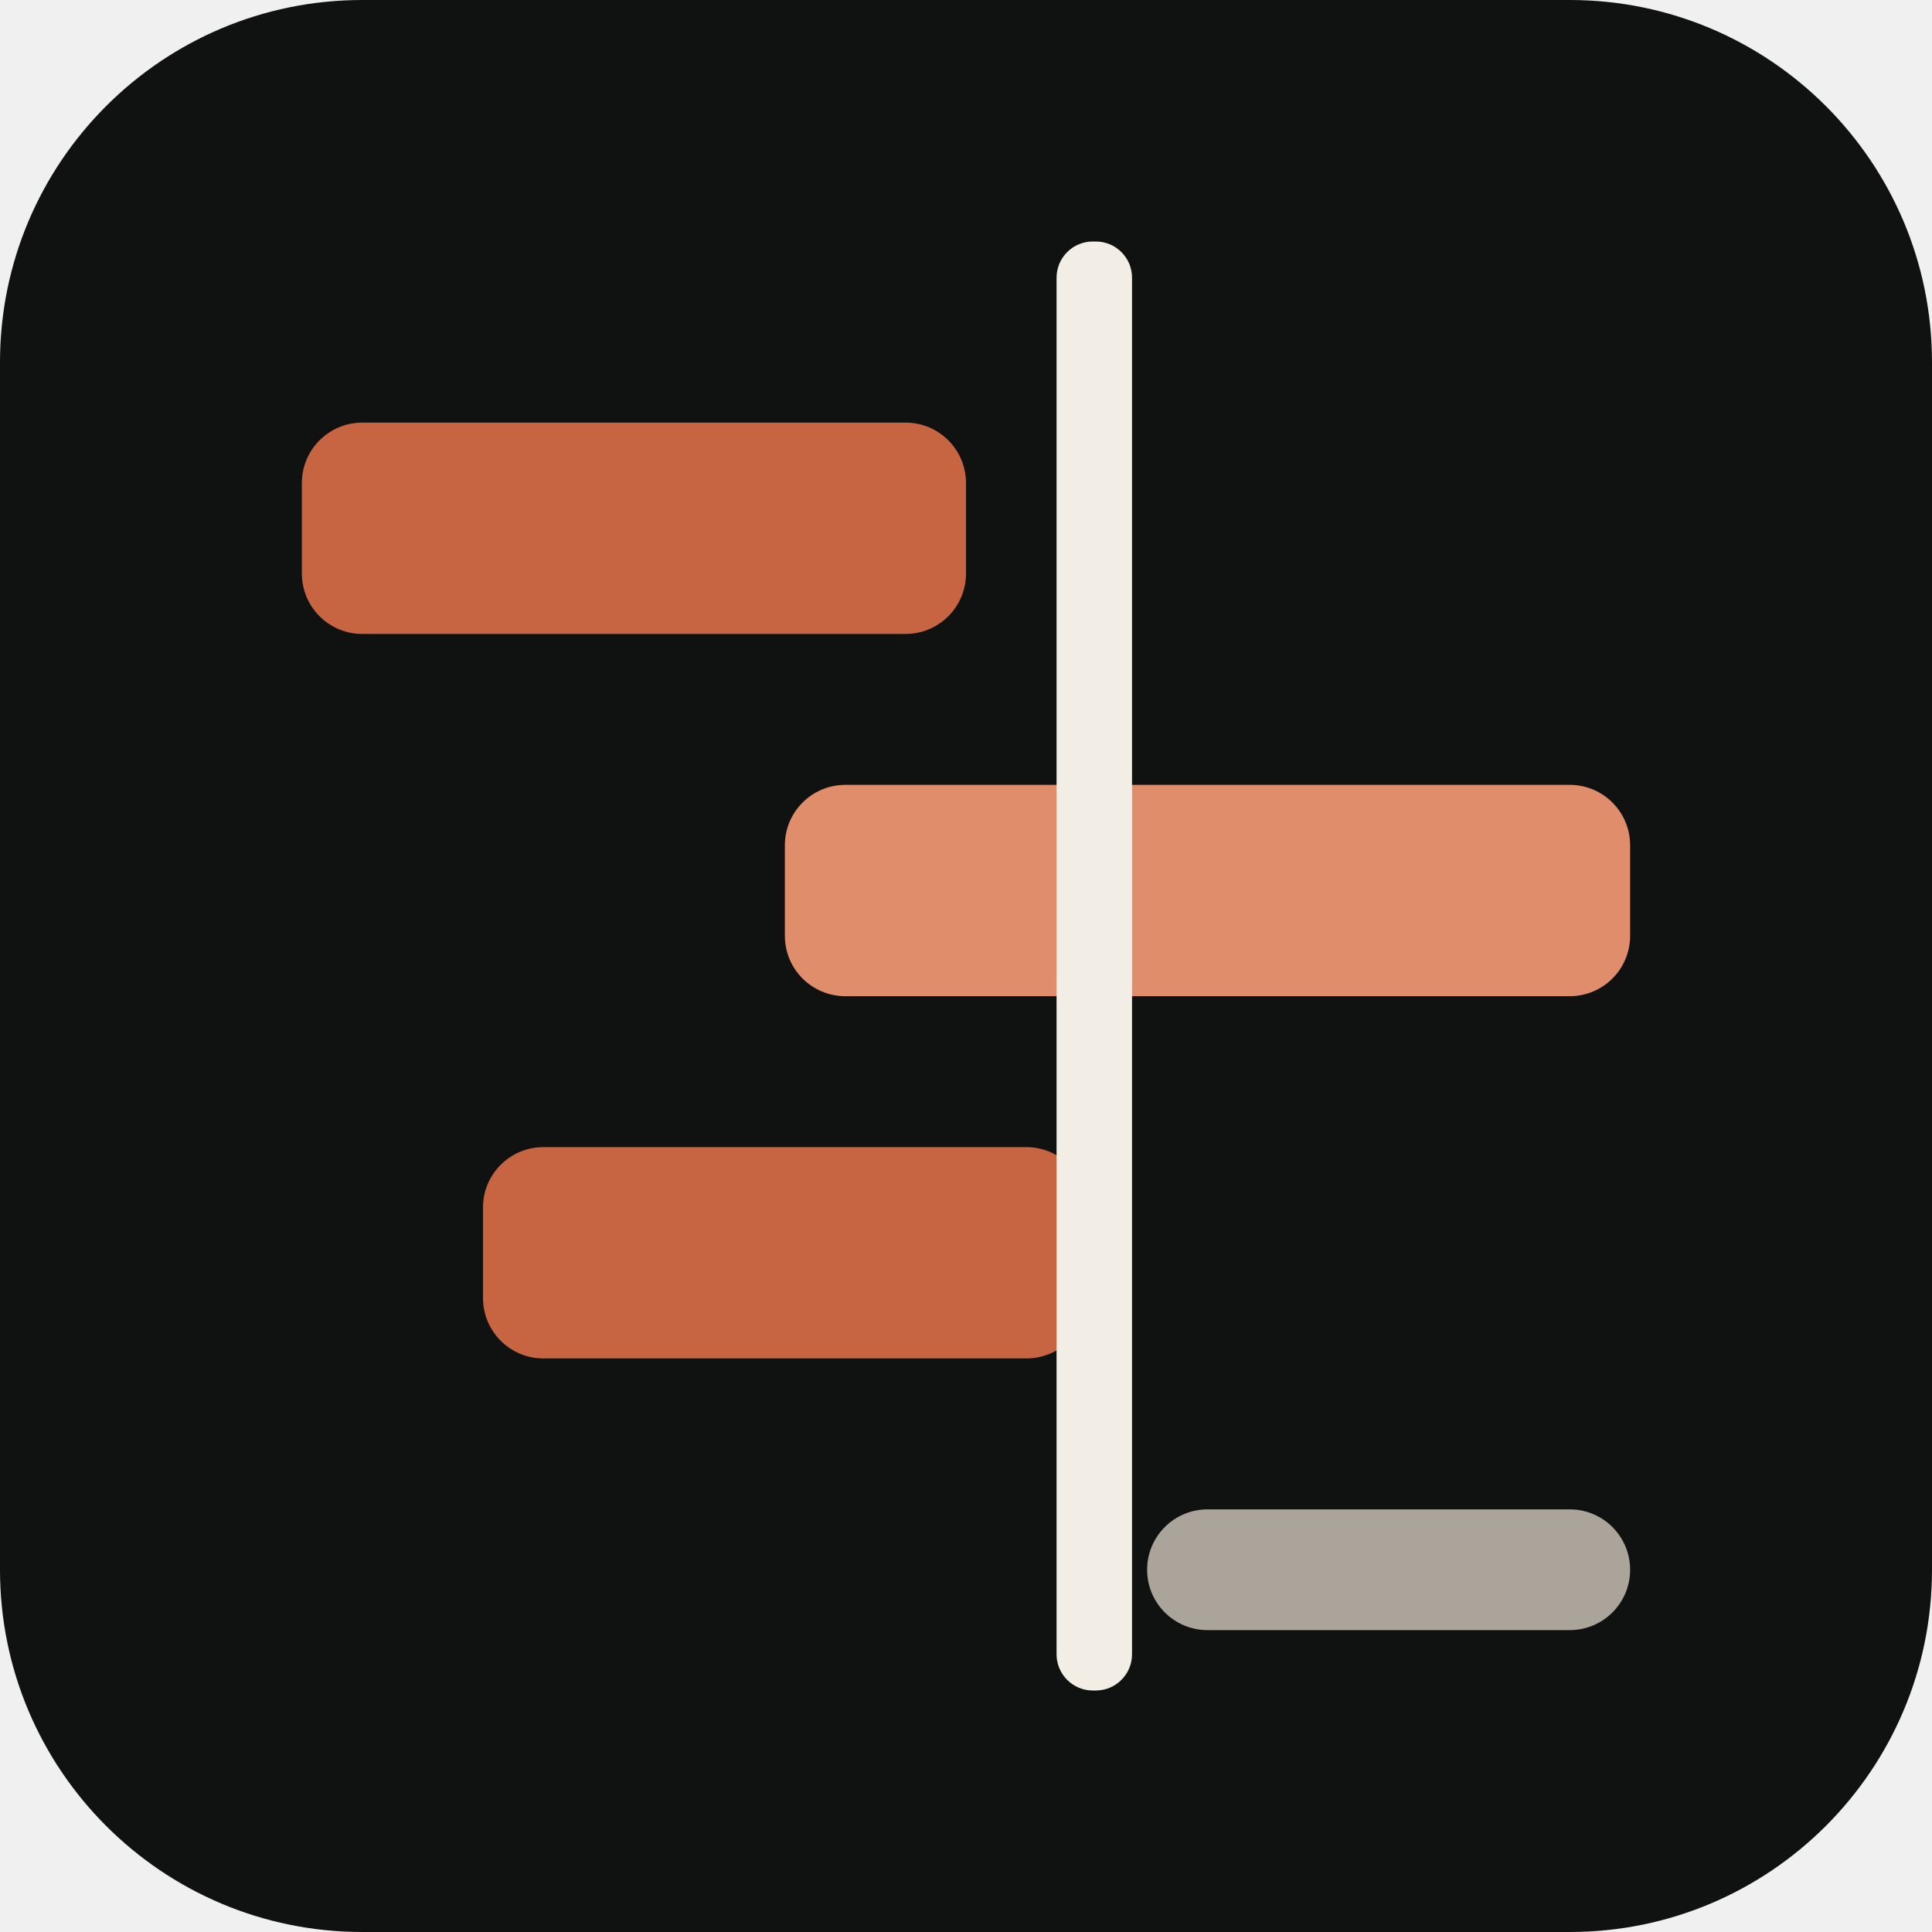
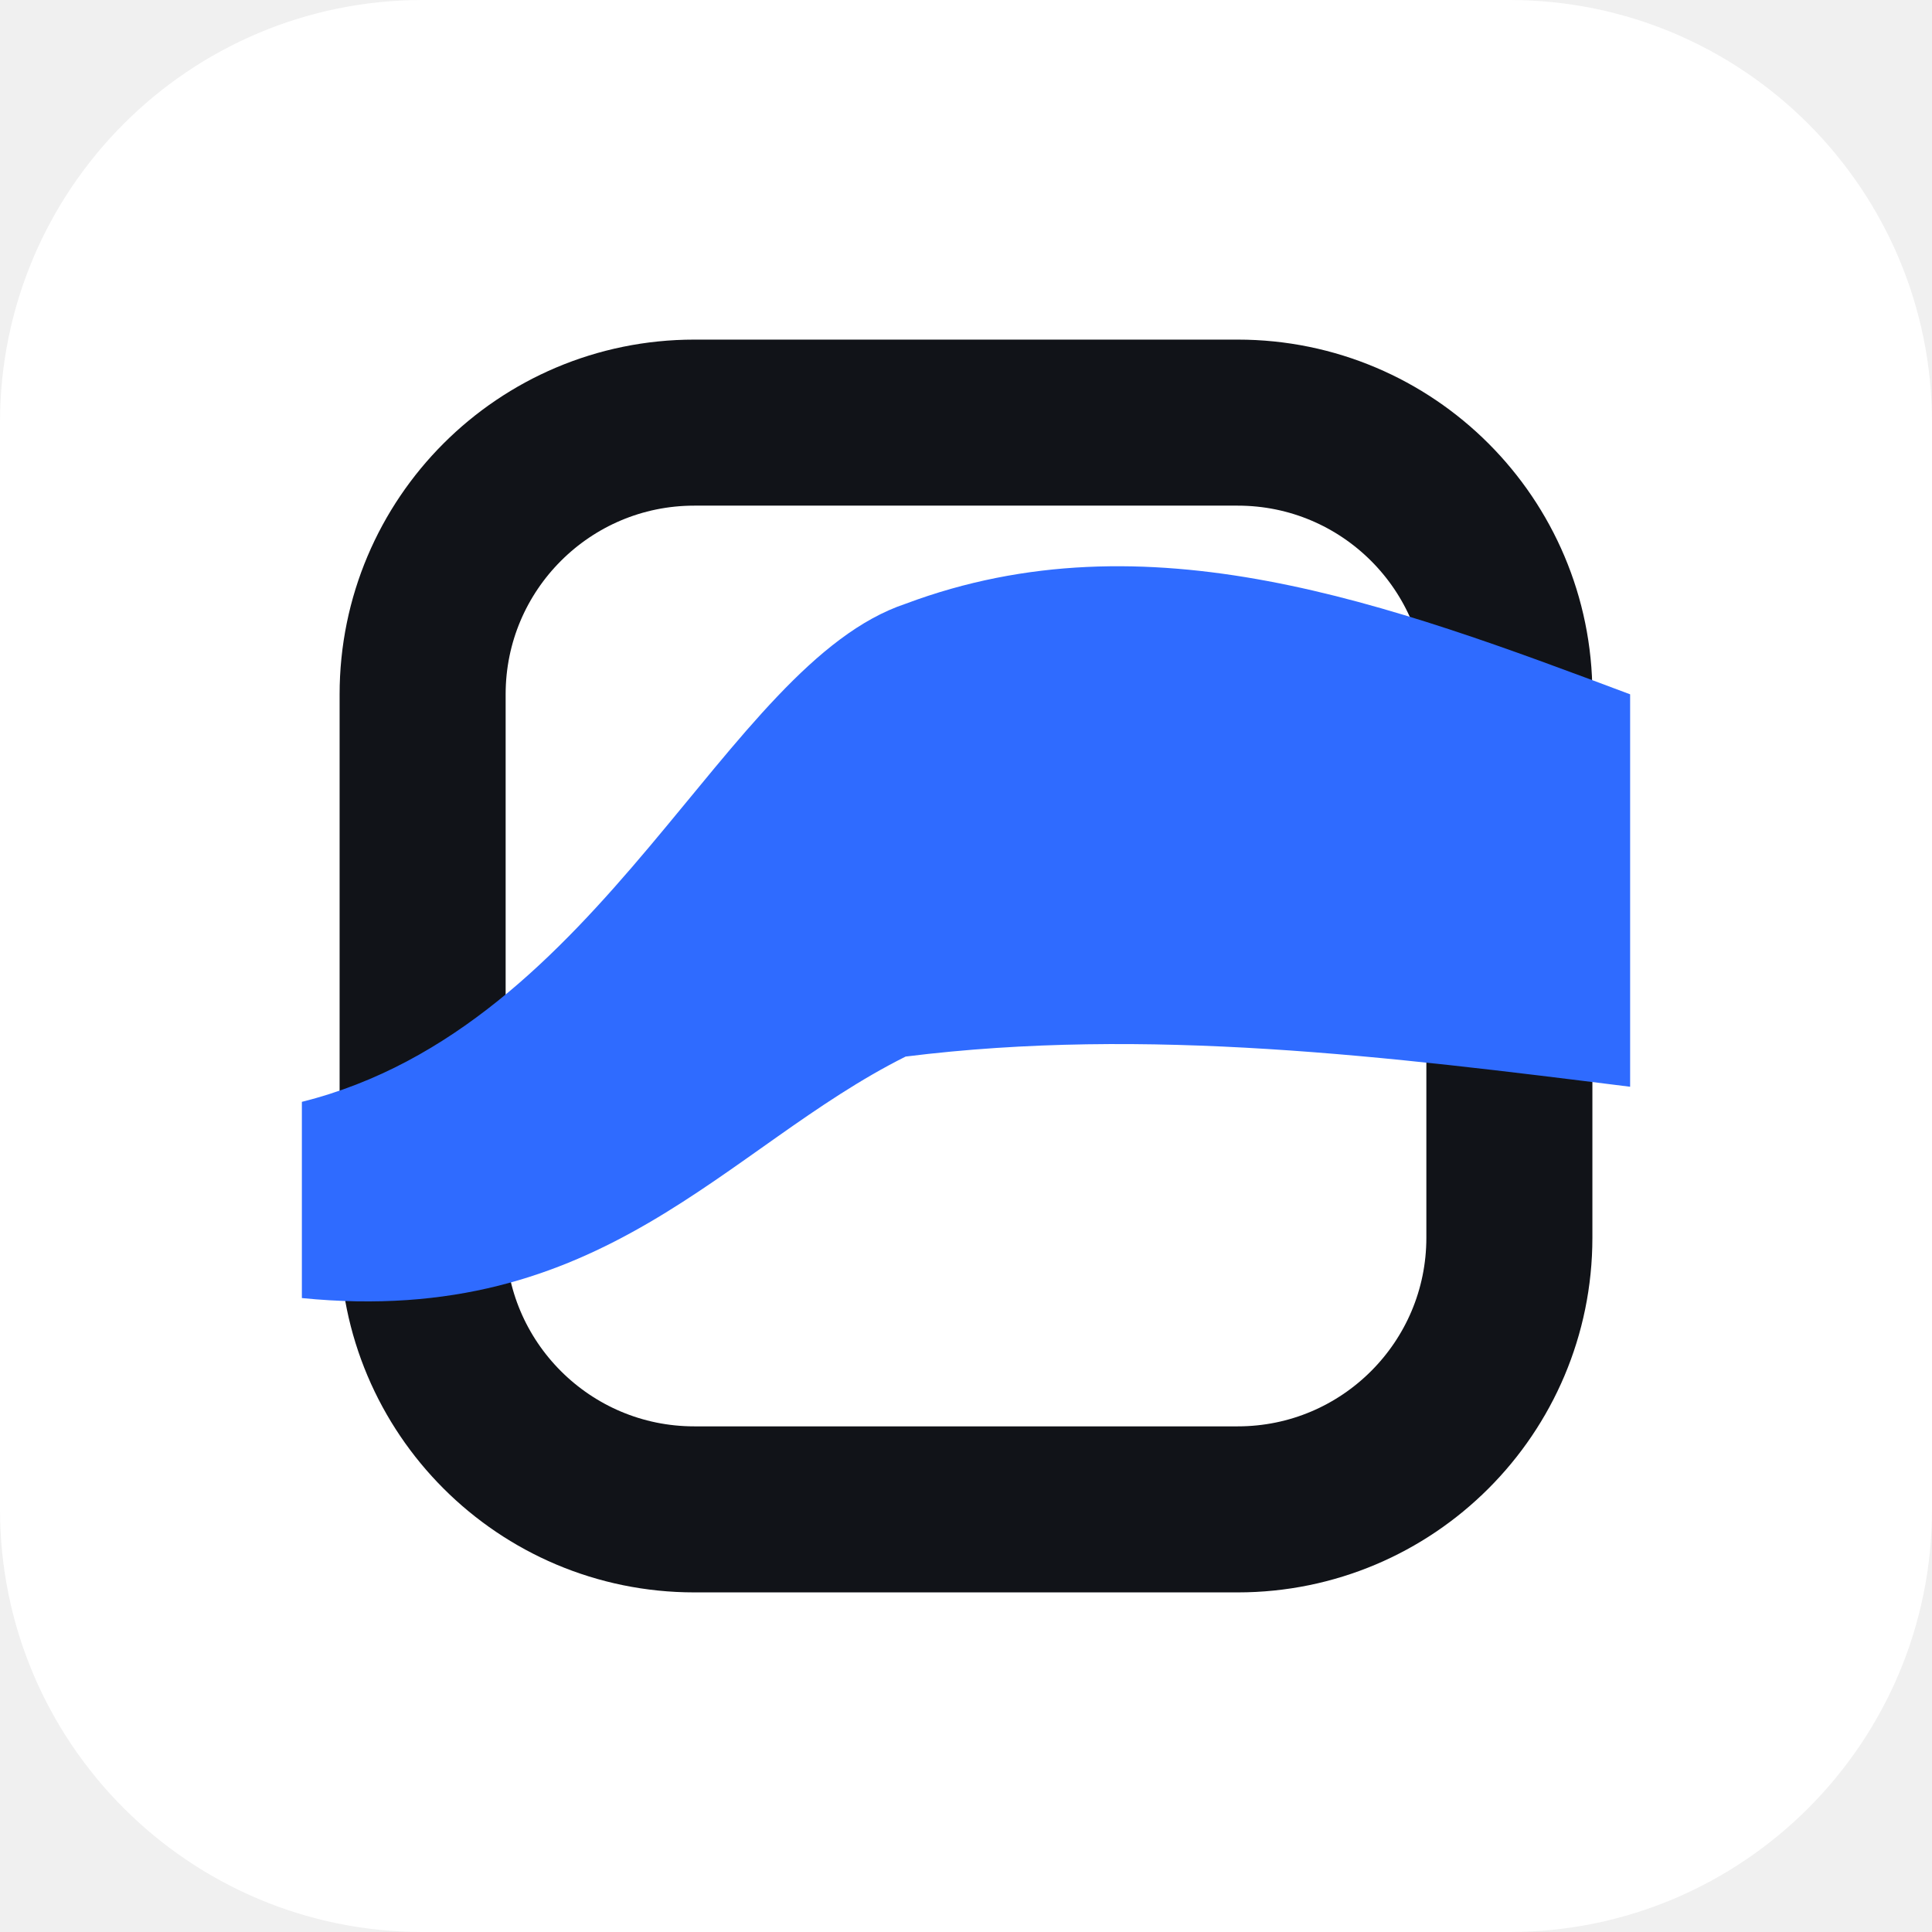
<svg xmlns="http://www.w3.org/2000/svg" viewBox="0 0 64 64" role="img" aria-label="Flowboard mark">
-   <rect width="64" height="64" rx="12" fill="#101211" />
-   <rect x="10" y="14" width="22" height="7" rx="2" fill="#c76543" />
-   <rect x="26" y="26" width="28" height="7" rx="2" fill="#df8d6b" />
-   <rect x="16" y="38" width="20" height="7" rx="2" fill="#c76543" />
-   <rect x="38" y="50" width="16" height="4" rx="2" fill="#aaa49a" />
-   <rect x="35" y="8" width="2.5" height="48" rx="1.2" fill="#f3eee5" />
+   <rect width="64" height="64" rx="14" fill="#ffffff" />
+   <rect x="14" y="14" width="36" height="36" rx="9" fill="none" stroke="#111318" stroke-width="5.5" />
+   <path d="M10 36.5 C 20 34 24 22 30 20 C 38 17 46 20 54 23 L54 36 C 46 35 38 34 30 35 C 24 38 20 44 10 43 Z" fill="#2f6bff" />
</svg>
